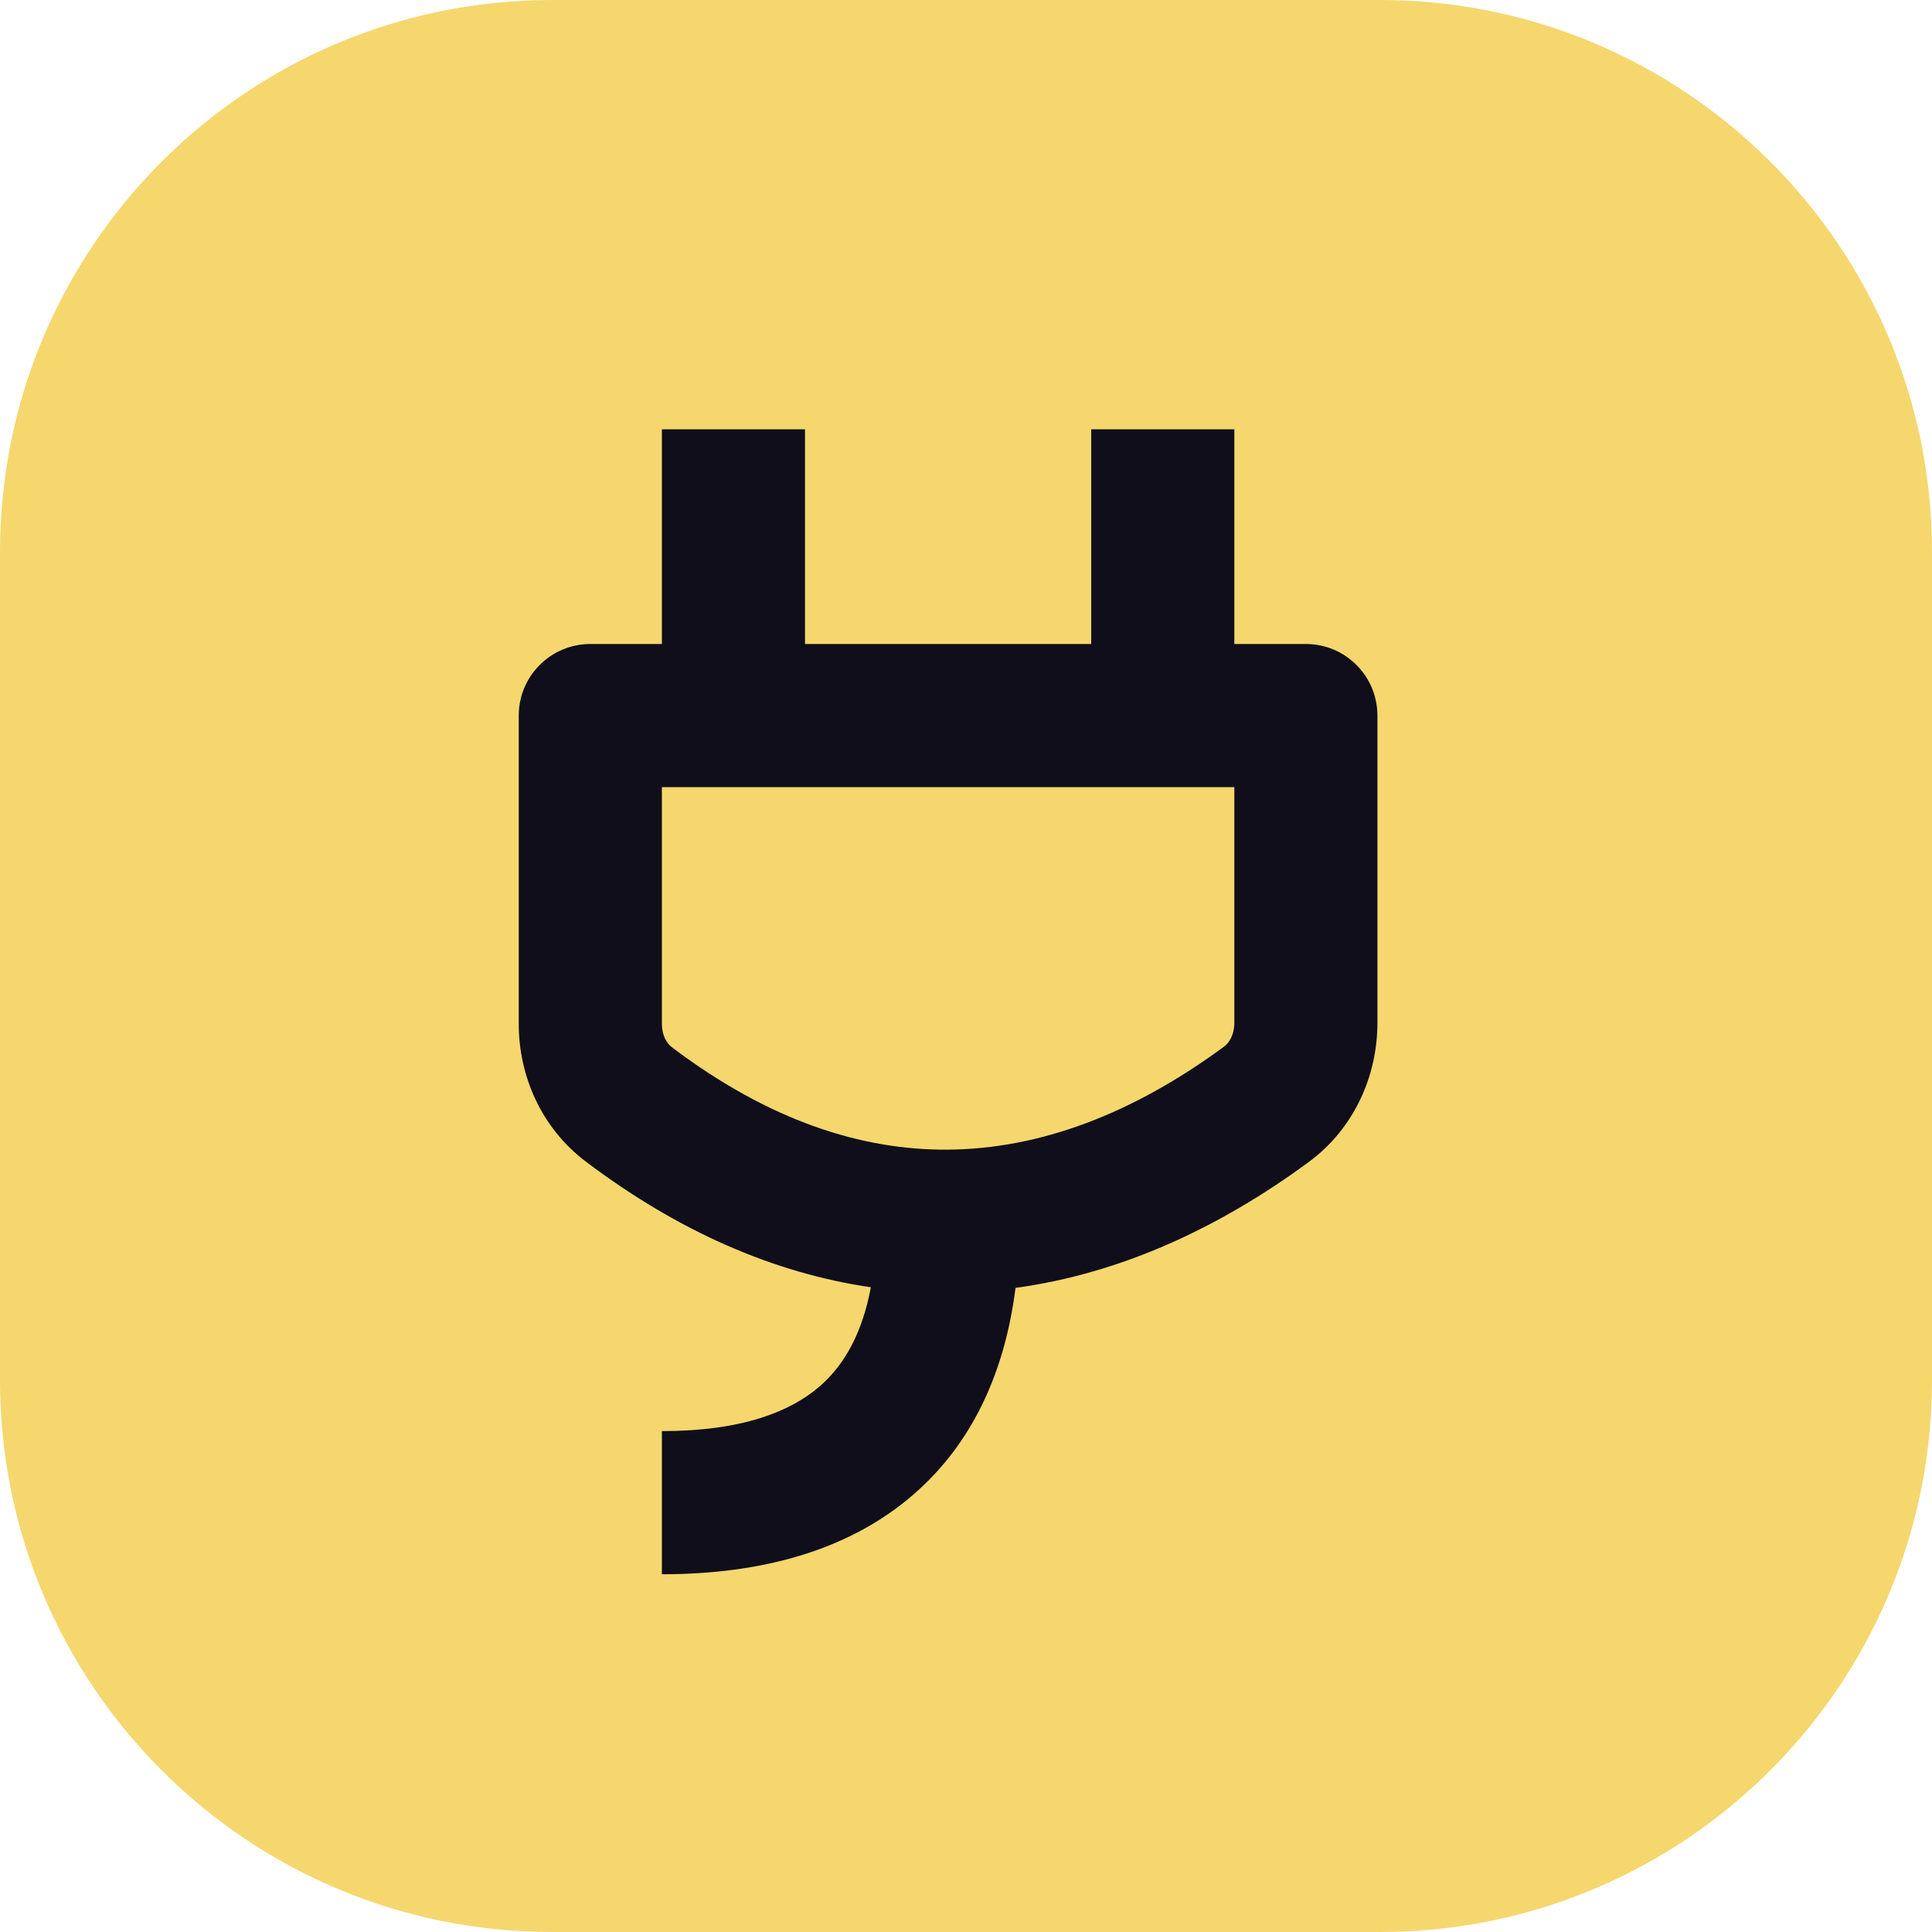
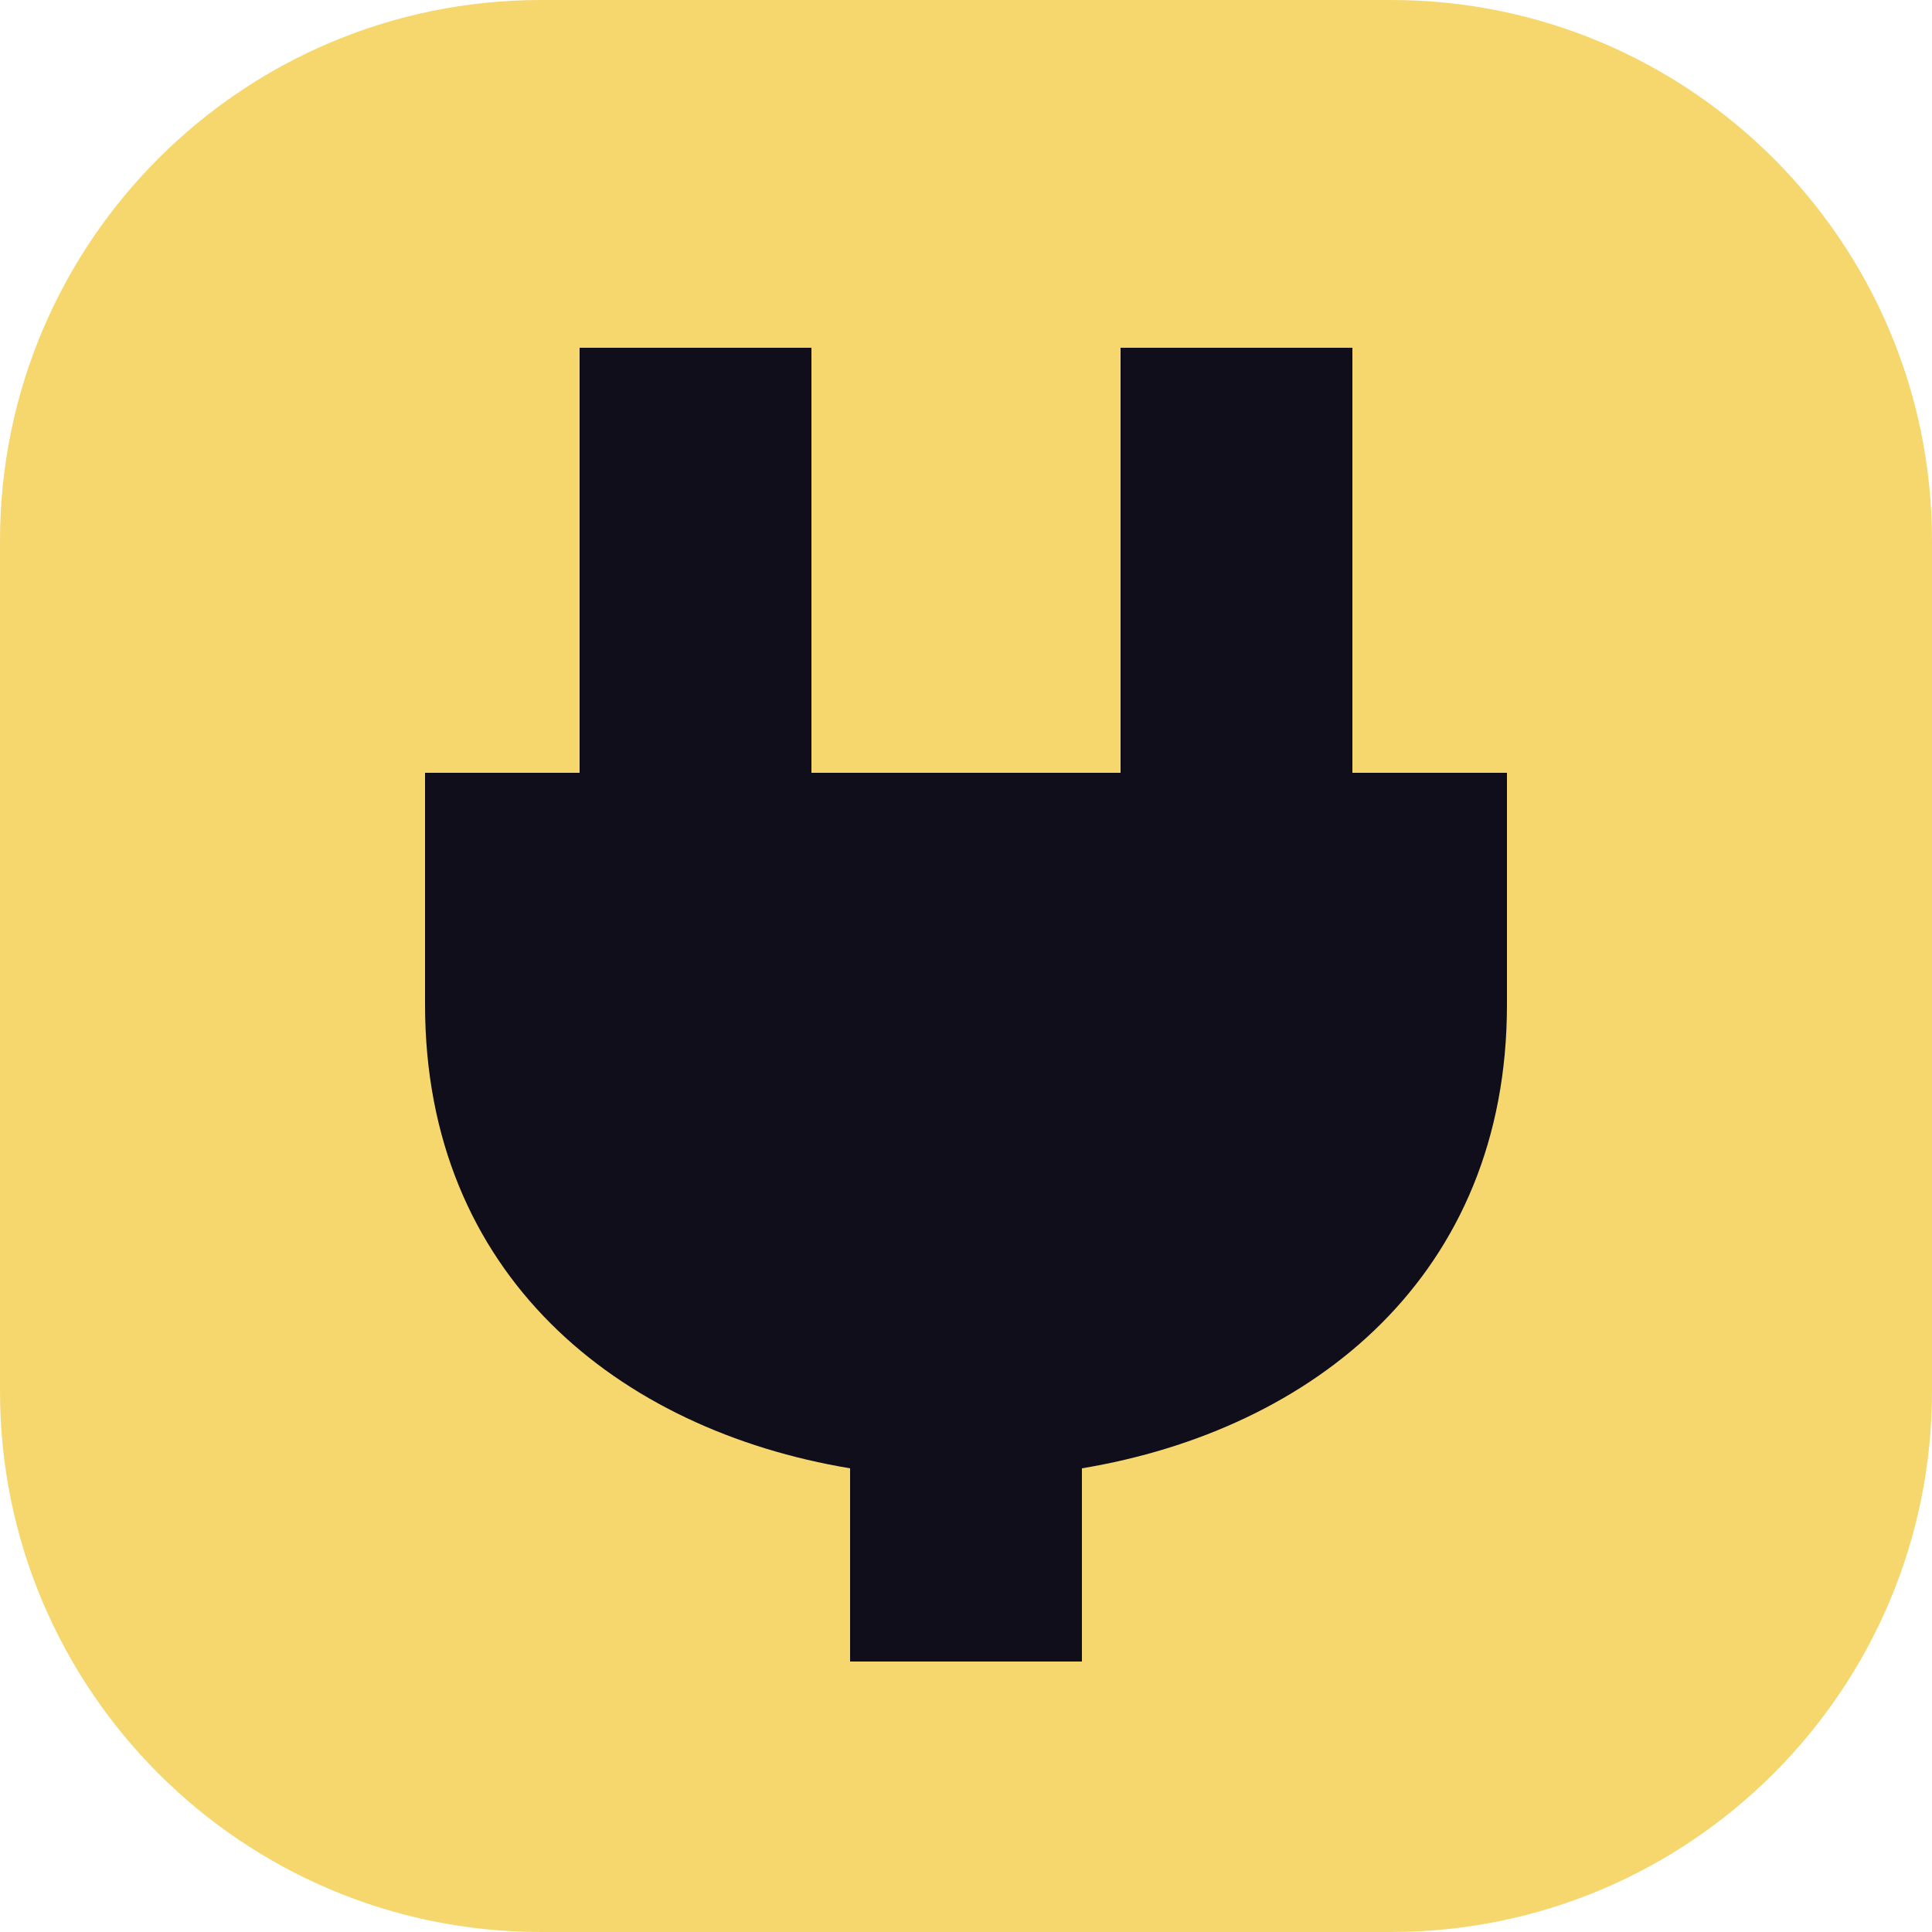
- <svg xmlns="http://www.w3.org/2000/svg" width="54" height="54" viewBox="0 0 54 54" fill="none">
-   <path d="M38.571 0H15.429C6.908 0 0 6.908 0 15.429V38.571C0 47.092 6.908 54 15.429 54H38.571C47.092 54 54 47.092 54 38.571V15.429C54 6.908 47.092 0 38.571 0Z" fill="#F5D76E" />
-   <path d="M34.5 28.595V22H18.5V28.62C18.5 28.938 18.634 29.161 18.78 29.271C21.496 31.325 24.079 32.15 26.486 32.133C29.063 32.116 31.659 31.133 34.209 29.256C34.361 29.144 34.5 28.918 34.5 28.595ZM38.499 28.595C38.499 30.053 37.861 31.535 36.579 32.479C34.061 34.332 31.305 35.598 28.384 35.997C28.096 38.268 27.248 40.178 25.739 41.585C23.859 43.338 21.286 44.001 18.5 44.001V40C20.714 40 22.14 39.469 23.011 38.658C23.607 38.103 24.101 37.263 24.341 35.979C21.651 35.587 18.974 34.432 16.368 32.462C15.117 31.515 14.499 30.054 14.499 28.62V20C14.5 18.895 15.395 18 16.5 18H18.5V12H22.5V18H30.5V12H34.5V18H36.5C37.605 18.001 38.499 18.895 38.499 20V28.595Z" fill="#0F0E1A" />
+ <svg xmlns="http://www.w3.org/2000/svg" width="54" height="54" viewBox="0 0 50 50" fill="none">
+   <rect width="50" height="50" rx="14" fill="#F5D76E" />
+   <g fill="#0F0E1A">
+     <path d="M15 9h6v11h8V9h6v11h4v6c0 7-5 11-11 12v5h-6v-5c-6-1-11-5-11-12v-6h4Z" />
+   </g>
</svg>
